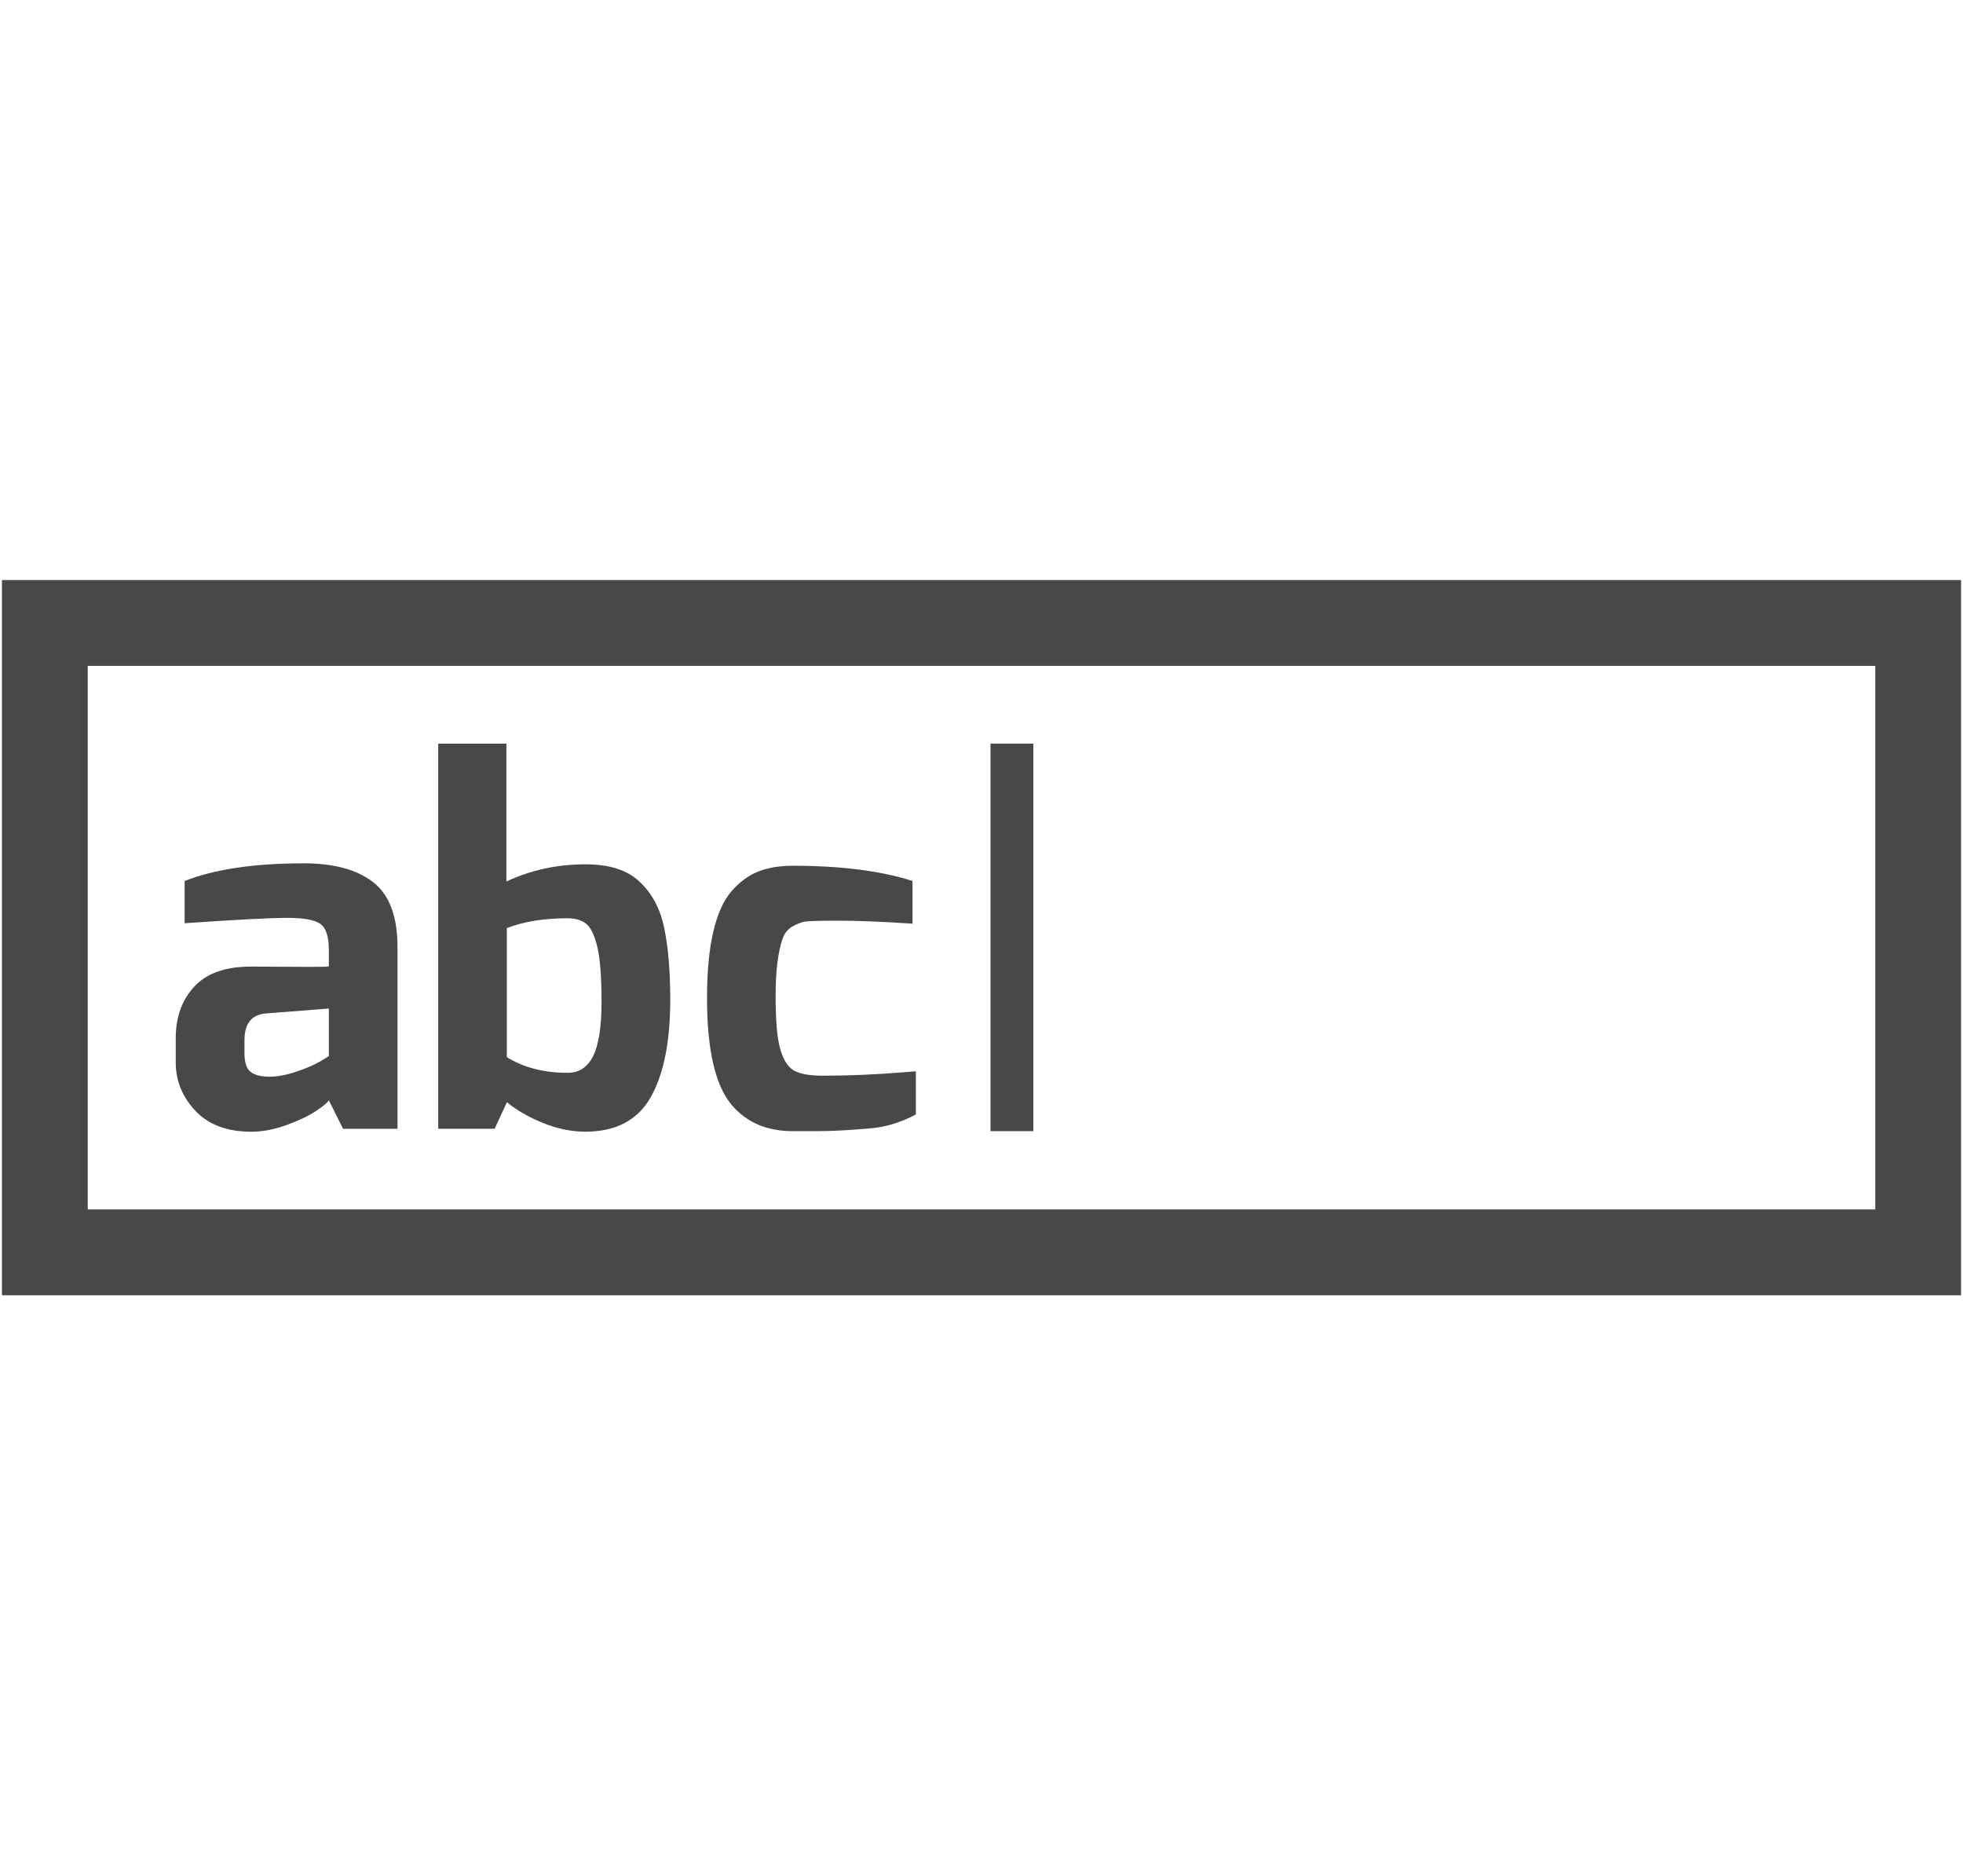
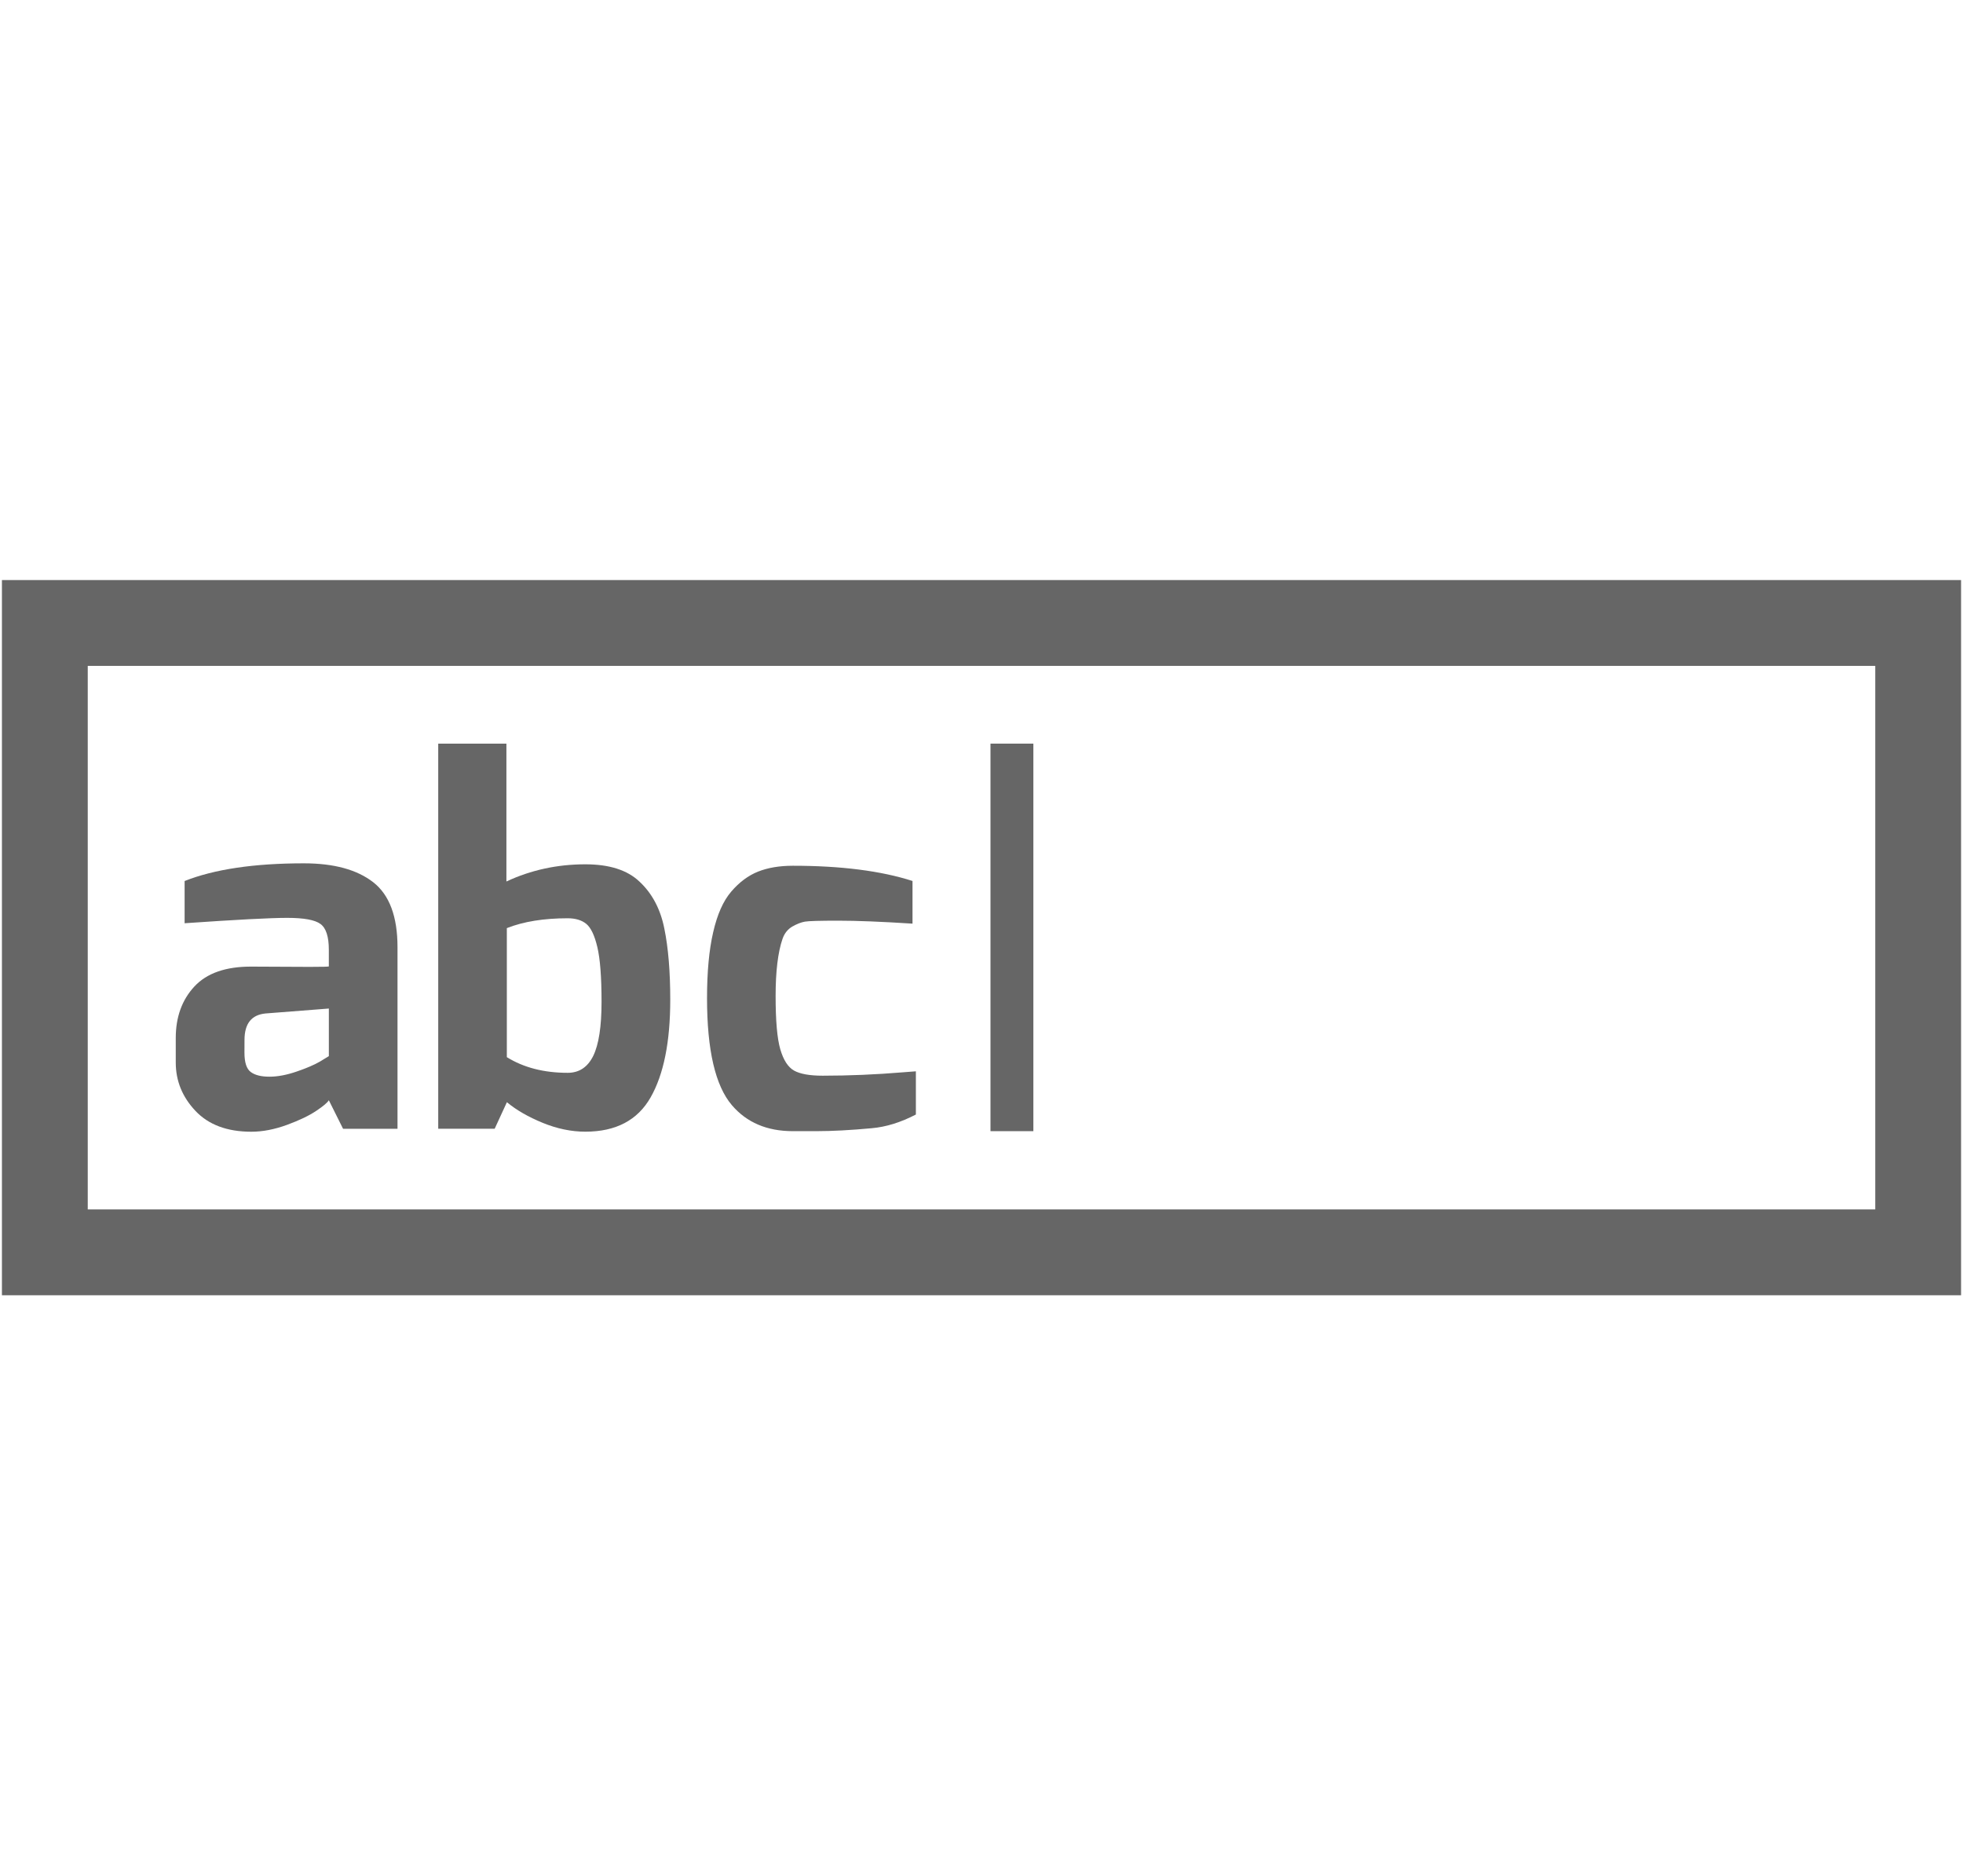
<svg xmlns="http://www.w3.org/2000/svg" enable-background="new 0 0 87.318 83.411" height="83.411" viewBox="0 0 87.318 83.411" width="87.318">
-   <g fill="#484848">
+   <g fill="#666666">
    <path d="m87.232 57.611h-87.146v-31.811h87.146zm-83.329-3.818h79.512v-24.176h-79.512z" />
    <path d="m8.212 39.186c1.323-.524 3.092-.787 5.303-.787 1.338 0 2.366.281 3.086.841.721.562 1.081 1.524 1.081 2.89v8.076h-2.422l-.633-1.269c-.06.104-.244.261-.558.47-.312.211-.746.42-1.297.623-.555.203-1.085.307-1.593.307-1.077 0-1.906-.311-2.488-.93-.582-.617-.873-1.334-.873-2.148v-1.09c0-.931.275-1.695.83-2.293.553-.594 1.402-.89 2.553-.883 1.149.008 2.007.012 2.575.012.567 0 .851-.008.851-.021 0-.233 0-.411 0-.534 0-.125 0-.193 0-.207 0-.583-.124-.966-.371-1.146-.248-.183-.741-.272-1.482-.272-.743 0-2.264.08-4.562.239zm2.662 7.635c0 .438.094.725.283.862.189.14.466.206.83.206s.767-.076 1.211-.229c.443-.152.789-.301 1.036-.445l.394-.241v-2.116l-2.814.219c-.626.059-.938.45-.938 1.18z" />
    <path d="m22.526 33.075v6.132c1.091-.51 2.261-.764 3.512-.764 1.062 0 1.862.254 2.401.764.566.523.938 1.222 1.112 2.094.176.859.263 1.915.263 3.165 0 1.877-.292 3.324-.873 4.343s-1.549 1.526-2.902 1.526c-.624 0-1.258-.131-1.896-.392-.642-.263-1.171-.567-1.595-.919l-.544 1.18h-2.511v-17.129zm2.727 14.642c.51 0 .888-.252 1.136-.754.245-.502.369-1.303.369-2.398 0-1.1-.062-1.91-.186-2.436-.123-.521-.287-.867-.491-1.035-.203-.166-.479-.251-.829-.251-1.062 0-1.963.145-2.707.438v5.739c.745.463 1.646.697 2.708.697z" />
    <path d="m31.45 44.398c0-1.163.09-2.142.273-2.933.181-.794.45-1.398.807-1.812.356-.415.752-.71 1.189-.885.437-.173.952-.261 1.549-.261 2.138 0 3.913.226 5.322.677v1.898c-1.381-.089-2.483-.132-3.305-.132s-1.316.014-1.484.043c-.167.03-.354.103-.557.218-.203.118-.349.299-.436.548-.204.596-.307 1.443-.307 2.541 0 1.1.068 1.889.207 2.367.14.48.342.797.61.949.27.152.695.229 1.277.229 1.178 0 2.363-.051 3.557-.15l.588-.045v1.922c-.669.348-1.323.553-1.964.609-.946.088-1.766.131-2.465.131h-.13c-.555 0-.859 0-.917 0-1.15 0-2.051-.387-2.707-1.154-.736-.861-1.107-2.445-1.107-4.76z" />
    <path d="m44.059 33.075h1.907v17.237h-1.907z" />
  </g>
</svg>
